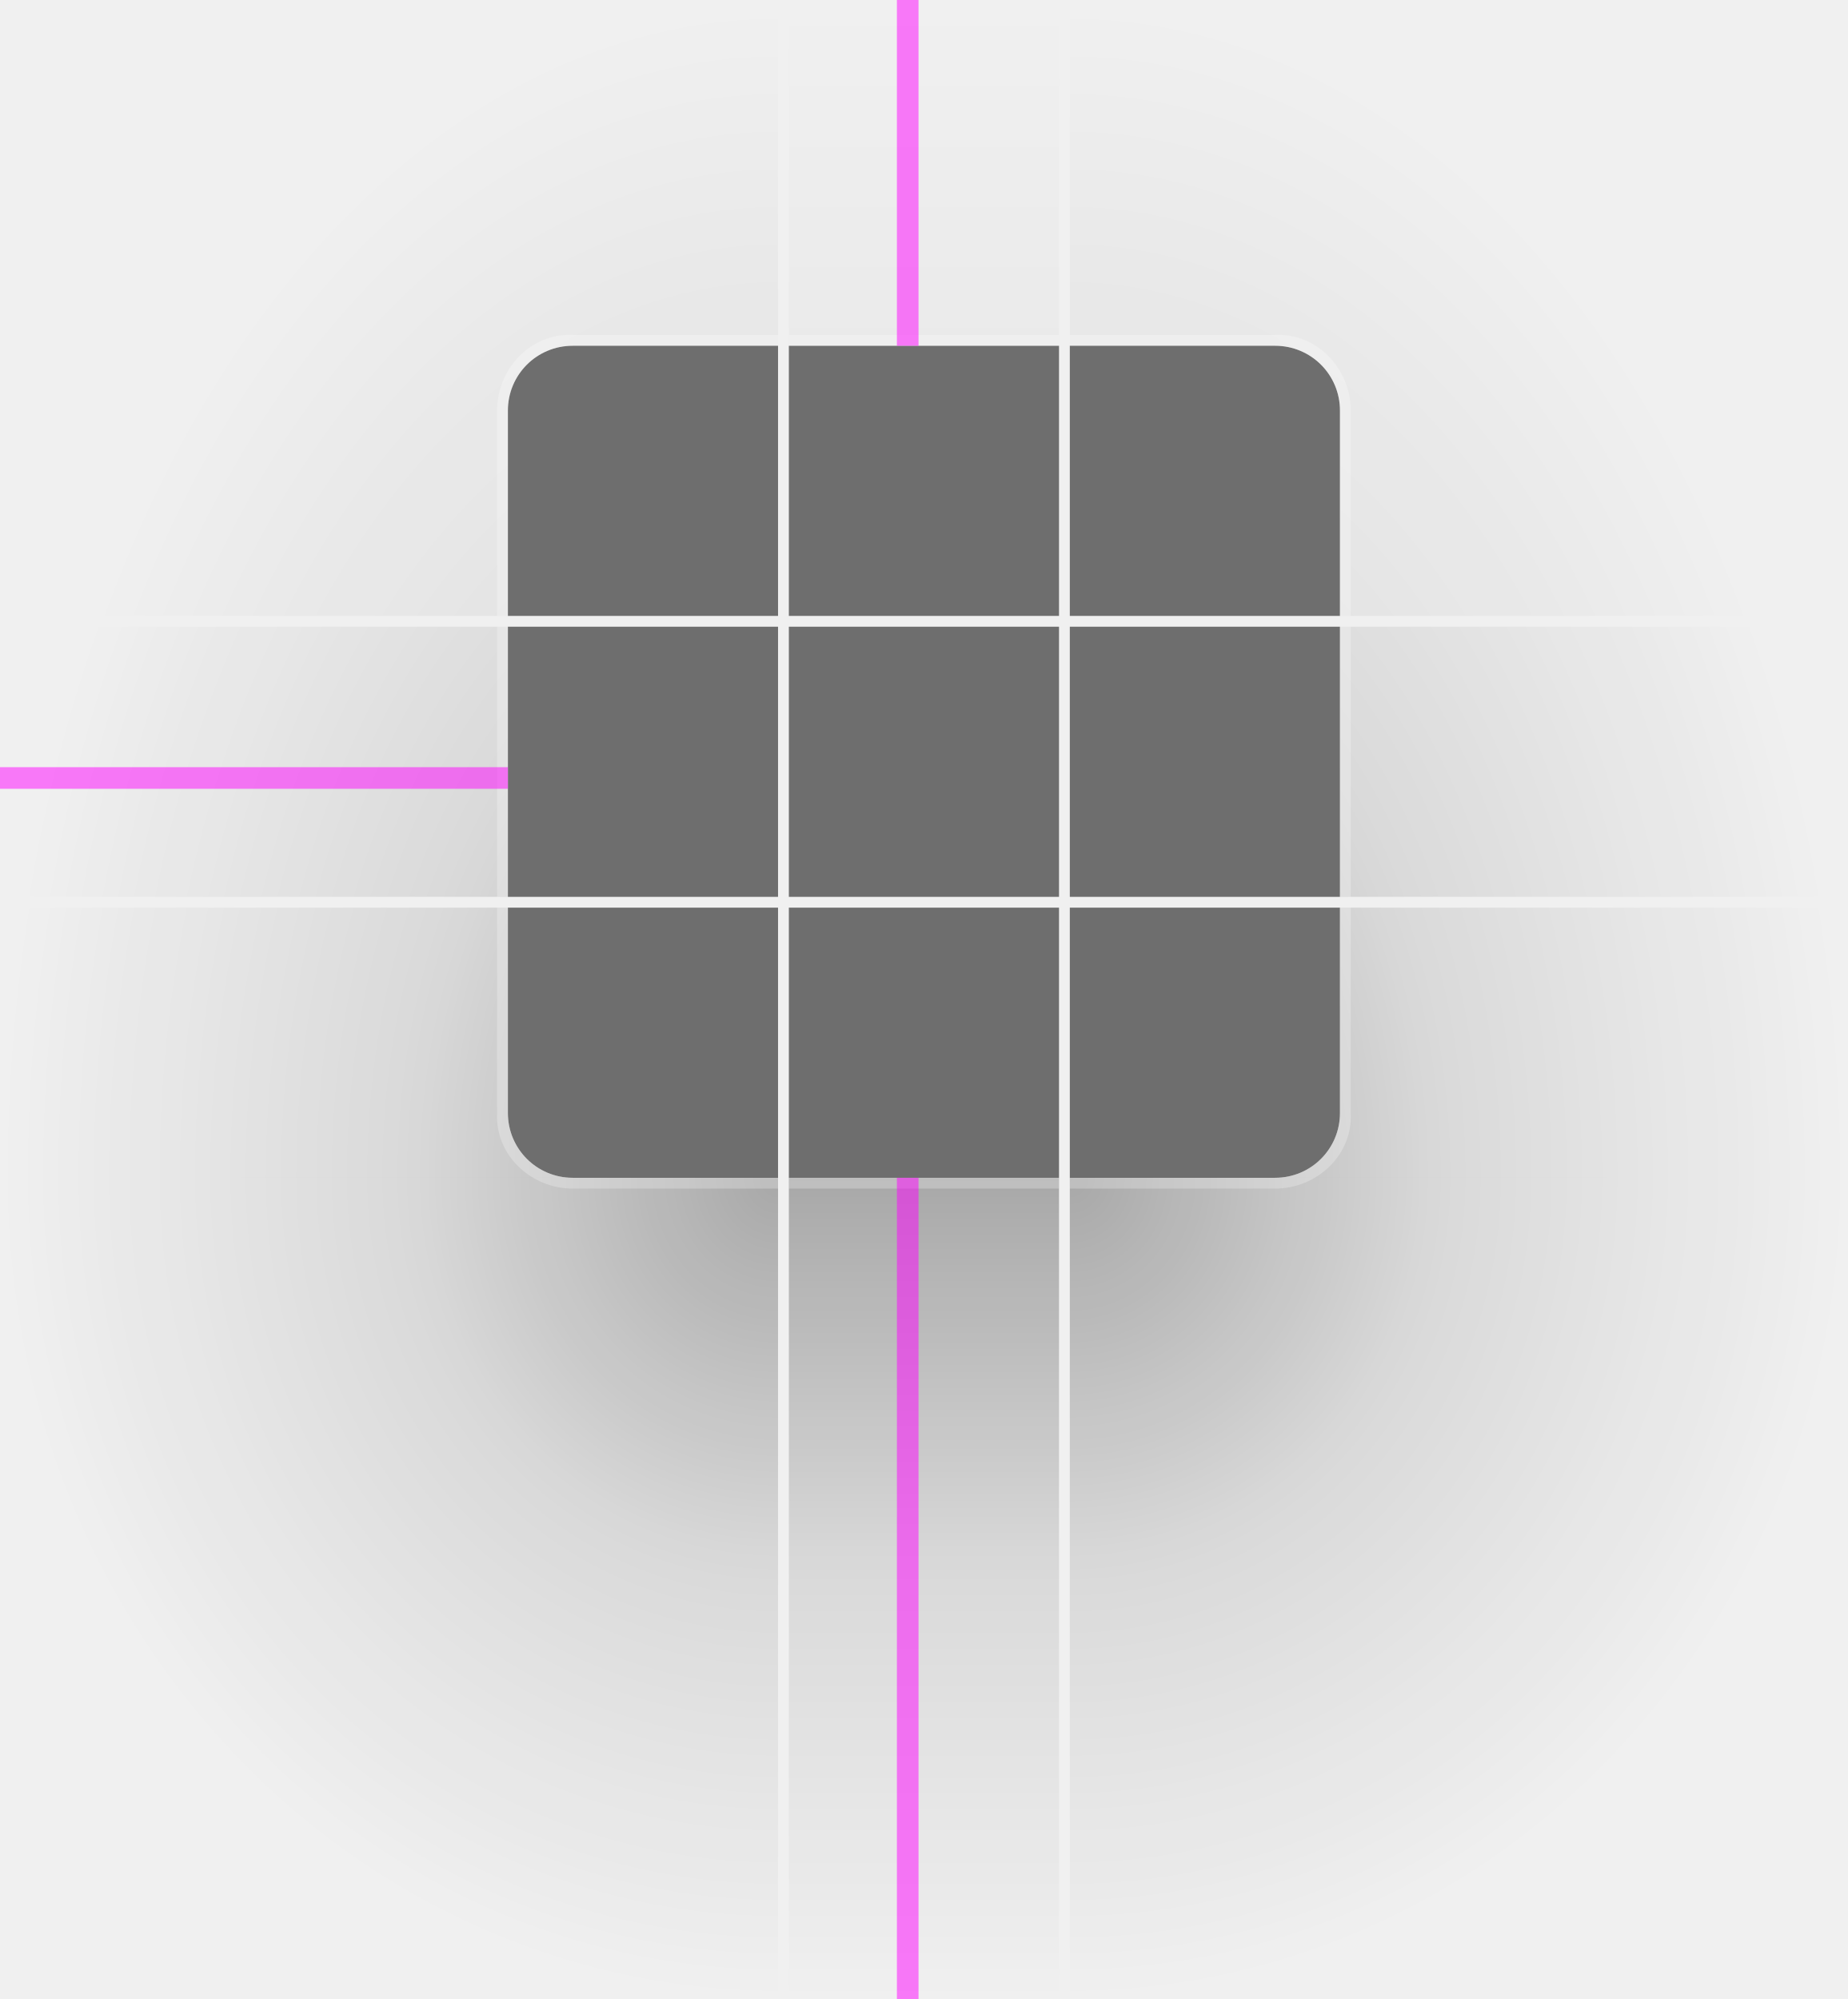
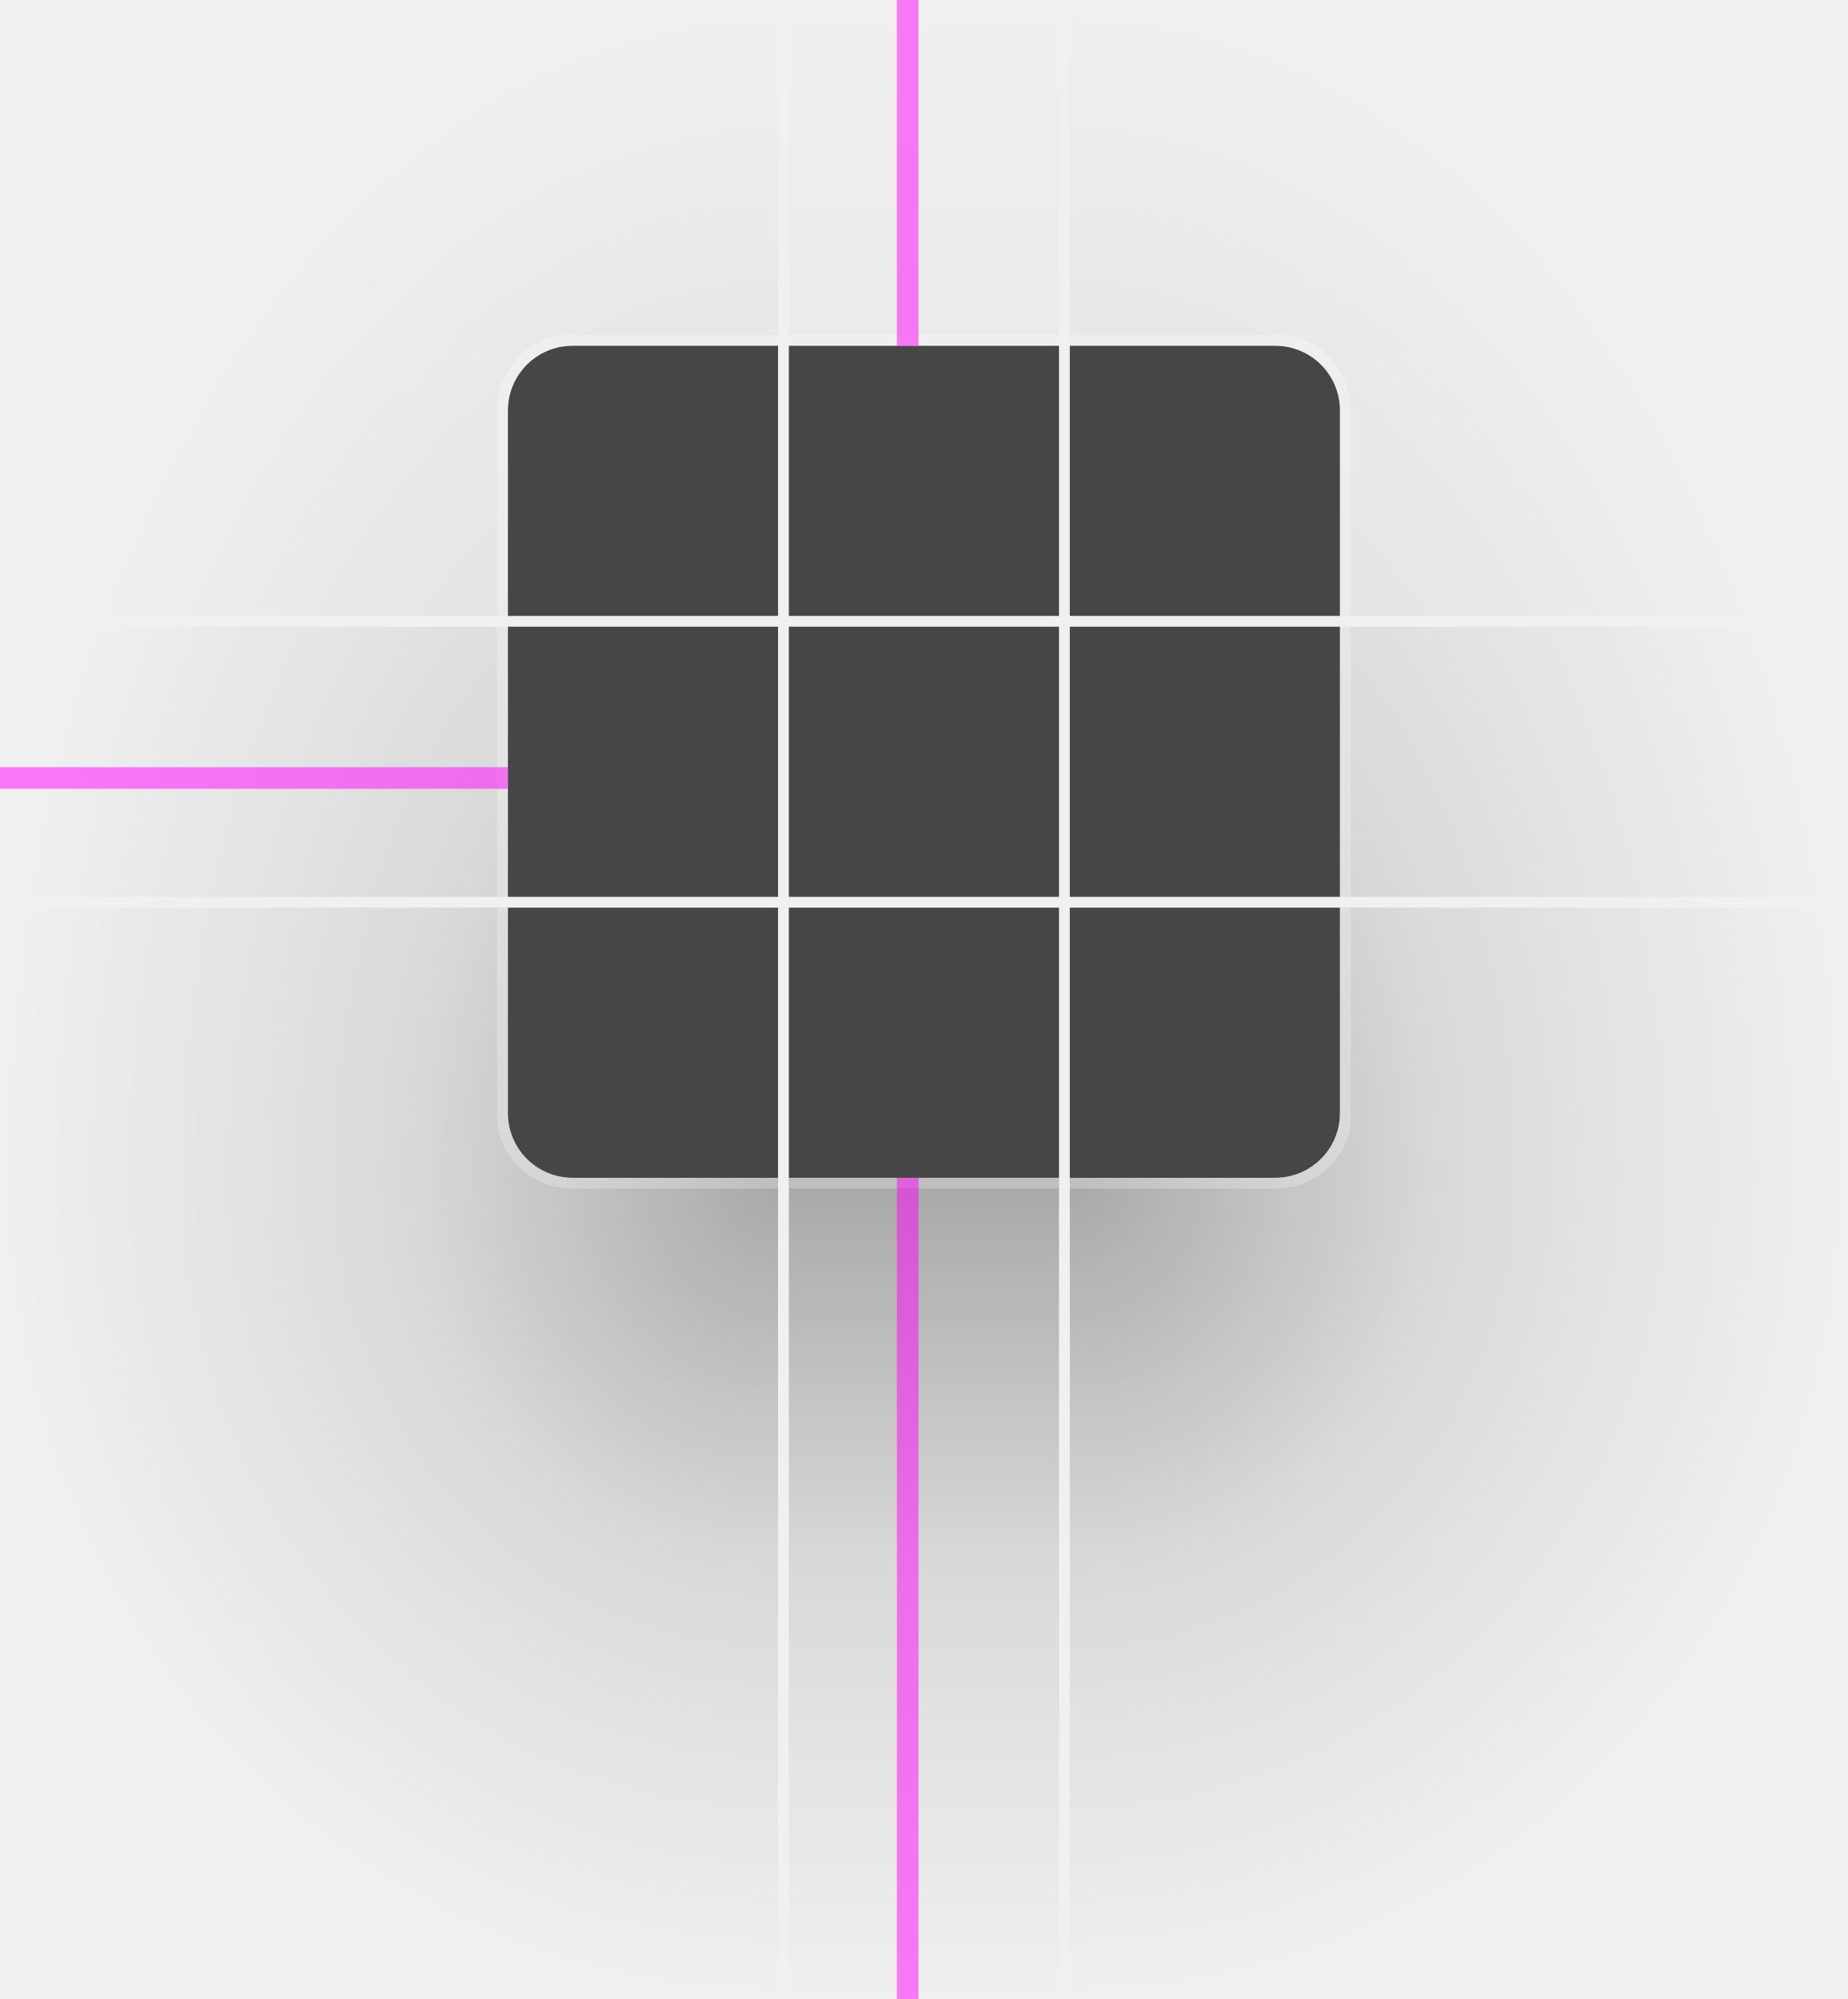
<svg xmlns="http://www.w3.org/2000/svg" xmlns:xlink="http://www.w3.org/1999/xlink" width="171" height="185" id="svg2" version="1.1">
  <defs id="defs4">
    <linearGradient id="linearGradient1060">
      <stop id="stop1056" offset="0" style="stop-color:#000000;stop-opacity:1" />
      <stop style="stop-color:#000000;stop-opacity:0.309" offset="0.487" id="stop1083" />
      <stop id="stop1058" offset="1" style="stop-color:#000000;stop-opacity:0" />
    </linearGradient>
    <linearGradient id="linearGradient1164">
      <stop style="stop-color:#000000;stop-opacity:0.18" offset="0" id="stop1158" />
      <stop style="stop-color:#000000;stop-opacity:0" offset="1" id="stop1162" />
    </linearGradient>
    <radialGradient r="6.218" fy="104.378" fx="74.083" cy="104.378" cx="74.083" gradientTransform="matrix(-1.4141583e-5,-17.20893,11.57983,-9.8158207e-6,-1028.679,1894.896)" gradientUnits="userSpaceOnUse" id="radialGradient1292-3-7-3-2" xlink:href="#linearGradient1060" />
    <radialGradient r="6.218" fy="104.378" fx="74.083" cy="104.378" cx="74.083" gradientTransform="matrix(-9.1772334e-7,12.22314,-11.57982,-3.8617832e-7,1028.68,-285.1689)" gradientUnits="userSpaceOnUse" id="radialGradient1288-6-9-4-0" xlink:href="#linearGradient1060" />
    <radialGradient xlink:href="#linearGradient1060" id="radialGradient1248-4-6" gradientUnits="userSpaceOnUse" gradientTransform="matrix(-4.1297171e-6,17.20891,-11.57983,-2.6580692e-6,1018.681,-1986.179)" cx="72.394" cy="104.378" fx="72.394" fy="104.378" r="6.218" />
    <radialGradient xlink:href="#linearGradient1060" id="radialGradient1296-7-66-1" gradientUnits="userSpaceOnUse" gradientTransform="matrix(-1.2067691e-5,-17.20891,11.57984,-7.7426556e-6,-1056.979,1912.666)" cx="69.015" cy="107.685" fx="69.015" fy="107.685" r="6.218" />
    <linearGradient xlink:href="#linearGradient1164" id="linearGradient1861" gradientUnits="userSpaceOnUse" gradientTransform="matrix(9.448818,0,0,3.779527,-470,-330.3622)" x1="73.025" y1="-84.667" x2="73.025" y2="-76.2" />
    <linearGradient xlink:href="#linearGradient1060" id="linearGradient1863" gradientUnits="userSpaceOnUse" gradientTransform="matrix(1.574803,0,0,3.779527,107.5,410.3622)" x1="59.531" y1="55.562" x2="59.531" y2="75.671" />
    <linearGradient id="linearGradient948">
      <stop id="stop944" stop-opacity=".65" offset="0" />
      <stop id="stop946" stop-opacity="0" offset="1" />
    </linearGradient>
    <radialGradient xlink:href="#linearGradient948" id="radialGradient1621" gradientUnits="userSpaceOnUse" gradientTransform="matrix(0,-1.408548,1.447022,0,-1275.106,1555.984)" cx="984" cy="905.36" fx="984" fy="905.36" r="8.5" />
    <radialGradient xlink:href="#linearGradient948" id="radialGradient1629" gradientUnits="userSpaceOnUse" gradientTransform="matrix(0,-1.408548,1.447022,0,-1275.106,1555.984)" cx="984" cy="905.36" fx="984" fy="905.36" r="8.5" />
    <radialGradient xlink:href="#linearGradient948" id="radialGradient1637" gradientUnits="userSpaceOnUse" gradientTransform="matrix(7.8051429e-6,-1.643834,1.447008,6.8705883e-6,-1275.102,1787.499)" cx="984" cy="905.36" fx="984" fy="905.36" r="8.5" />
    <radialGradient xlink:href="#linearGradient948" id="radialGradient1645" gradientUnits="userSpaceOnUse" gradientTransform="matrix(7.8051429e-6,-1.643834,1.447008,6.8705883e-6,-1275.102,1787.499)" cx="984" cy="905.36" fx="984" fy="905.36" r="8.5" />
    <linearGradient xlink:href="#linearGradient1164" id="linearGradient1216" gradientUnits="userSpaceOnUse" gradientTransform="matrix(9.448818,0,0,3.779527,-470,-330.3622)" x1="73.025" y1="-84.667" x2="73.025" y2="-76.2" />
    <radialGradient xlink:href="#linearGradient1060" id="radialGradient1218" gradientUnits="userSpaceOnUse" gradientTransform="matrix(-1.2067691e-5,-17.20891,11.57984,-7.7426556e-6,-1056.979,1912.666)" cx="69.015" cy="107.685" fx="69.015" fy="107.685" r="6.218" />
    <radialGradient xlink:href="#linearGradient1060" id="radialGradient1220" gradientUnits="userSpaceOnUse" gradientTransform="matrix(-4.1297171e-6,17.20891,-11.57983,-2.6580692e-6,1018.681,-1986.179)" cx="72.394" cy="104.378" fx="72.394" fy="104.378" r="6.218" />
    <linearGradient xlink:href="#linearGradient1060" id="linearGradient1222" gradientUnits="userSpaceOnUse" gradientTransform="matrix(1.574803,0,0,3.779527,107.5,410.3622)" x1="59.531" y1="55.562" x2="59.531" y2="75.671" />
    <radialGradient xlink:href="#linearGradient1060" id="radialGradient1224" gradientUnits="userSpaceOnUse" gradientTransform="matrix(-1.4141583e-5,-17.20893,11.57983,-9.8158207e-6,-1028.679,1894.896)" cx="74.083" cy="104.378" fx="74.083" fy="104.378" r="6.218" />
    <radialGradient xlink:href="#linearGradient1060" id="radialGradient1226" gradientUnits="userSpaceOnUse" gradientTransform="matrix(9.1772334e-7,12.22314,11.57982,-3.8617832e-7,-949.6803,-796.531)" cx="74.083" cy="104.378" fx="74.083" fy="104.378" r="6.218" />
    <radialGradient xlink:href="#linearGradient1060" id="radialGradient2479" gradientUnits="userSpaceOnUse" gradientTransform="matrix(-1.4141583e-5,-17.20893,11.57983,-9.8158207e-6,-1028.679,1894.896)" cx="74.083" cy="104.378" fx="74.083" fy="104.378" r="6.218" />
    <radialGradient xlink:href="#linearGradient1060" id="radialGradient2481" gradientUnits="userSpaceOnUse" gradientTransform="matrix(9.1772334e-7,12.22314,11.57982,-3.8617832e-7,-949.6803,-796.531)" cx="74.083" cy="104.378" fx="74.083" fy="104.378" r="6.218" />
    <radialGradient xlink:href="#linearGradient1060" id="radialGradient1187" gradientUnits="userSpaceOnUse" gradientTransform="matrix(-1.2067691e-5,-17.20891,11.57984,-7.7426556e-6,-1056.979,1912.666)" cx="69.015" cy="107.685" fx="69.015" fy="107.685" r="6.218" />
    <radialGradient xlink:href="#linearGradient1060" id="radialGradient1277" gradientUnits="userSpaceOnUse" gradientTransform="matrix(-4.1297171e-6,17.20891,-11.57983,-2.6580692e-6,1018.681,-1986.179)" cx="72.394" cy="104.378" fx="72.394" fy="104.378" r="6.218" />
  </defs>
  <g id="g5090" transform="translate(207,-316.3622)">
    <use height="1052" width="744" transform="matrix(-1,0,0,1,-243,2.62e-6)" id="decoration-topright" xlink:href="#decoration-topleft" y="0" x="0" />
    <use height="1052" width="744" transform="matrix(-1,0,0,1,-243,1.86e-6)" id="decoration-bottomright" xlink:href="#decoration-bottomleft" y="0" x="0" />
    <use height="1052" width="744" transform="matrix(-1,0,0,1,-243,-7.6281248e-7)" id="decoration-right" xlink:href="#decoration-left" y="0" x="0" />
    <g transform="translate(-315,-195)" id="decoration-bottomleft">
      <path d="m 108,595 v 25 h 53 c -3.324,0 -6,-2.676 -6,-6 v -19 z" style="opacity:0.3;fill:url(#radialGradient1292-3-7-3-2);fill-opacity:1;stroke-width:1.256;stroke-linejoin:round" id="rect1290-3-2-0-9" transform="translate(0,0.3621826)" />
-       <path d="m 180,620.362 h -19 c -3.324,0 -6,-2.676 -6,-6 v -19 h 25 z" style="opacity:0.65;fill:#282828;fill-opacity:1;stroke:none;stroke-width:3.333;stroke-linejoin:round;stroke-miterlimit:4;stroke-dasharray:none;stroke-opacity:1" id="rect1037-1-0-5-0-7-0" />
+       <path d="m 180,620.362 h -19 c -3.324,0 -6,-2.676 -6,-6 v -19 h 25 z" style="opacity:0.85;fill:#282828;fill-opacity:1;stroke:none;stroke-width:3.333;stroke-linejoin:round;stroke-miterlimit:4;stroke-dasharray:none;stroke-opacity:1" id="rect1037-1-0-5-0-7-0" />
      <rect style="opacity:0.3;fill:url(#radialGradient1288-6-9-4-0);fill-opacity:1;stroke-width:1.141;stroke-linejoin:round" id="rect1286-2-3-8-9" width="72" height="76" x="-180" y="620.362" transform="scale(-1,1)" />
      <path id="path1952" style="opacity:0.25;fill:#ffffff;fill-opacity:1;stroke:none;stroke-width:3.333;stroke-linejoin:round;stroke-miterlimit:4;stroke-dasharray:none;stroke-opacity:1" d="m -161,400 v 19 c -0.204,3.873 3.122,7 7,7 h 19 v -1 h -19 c -3.324,0 -6,-2.676 -6,-6 v -19 z" transform="translate(315,195.3622)" />
    </g>
    <g transform="translate(-329,-195)" id="decoration-bottom">
-       <rect y="595.362" x="195" height="25" width="25" id="rect1037-1-0-5-0-6-3-7" style="opacity:0.65;fill:#282828;fill-opacity:1;stroke:none;stroke-width:3.333;stroke-linejoin:round;stroke-miterlimit:4;stroke-dasharray:none;stroke-opacity:1" />
+       <rect y="595.362" x="195" height="25" width="25" id="rect1037-1-0-5-0-6-3-7" style="opacity:0.85;fill:#282828;fill-opacity:1;stroke:none;stroke-width:3.333;stroke-linejoin:round;stroke-miterlimit:4;stroke-dasharray:none;stroke-opacity:1" />
      <rect style="opacity:0.3;fill:url(#linearGradient1863);fill-opacity:1;stroke-width:0.673;stroke-linejoin:round" id="rect1054-7-2-6-7-1-7" width="25" height="76" x="195" y="620.362" />
      <rect style="opacity:0.25;fill:#ffffff;fill-opacity:1;stroke:none;stroke-width:0.667;stroke-linejoin:round;stroke-miterlimit:4;stroke-dasharray:none;stroke-opacity:1" id="rect1950" width="25" height="1" x="195" y="620.362" />
    </g>
    <g id="decoration-left" transform="translate(-325,-316)">
      <rect transform="scale(-1)" style="opacity:0.3;fill:url(#radialGradient1248-4-6);fill-opacity:1;stroke-width:1.256;stroke-linejoin:round" id="rect1246-68-1" width="47" height="25" x="-165" y="-715.362" />
-       <rect y="690.362" x="165" height="25" width="25" id="rect1037-1-0-5-0-8-92-5" style="opacity:0.65;fill:#282828;fill-opacity:1;stroke:none;stroke-width:3.333;stroke-linejoin:round;stroke-miterlimit:4;stroke-dasharray:none;stroke-opacity:1" />
+       <rect y="690.362" x="165" height="25" width="25" id="rect1037-1-0-5-0-8-92-5" style="opacity:0.85;fill:#282828;fill-opacity:1;stroke:none;stroke-width:3.333;stroke-linejoin:round;stroke-miterlimit:4;stroke-dasharray:none;stroke-opacity:1" />
      <rect style="opacity:0.25;fill:#ffffff;fill-opacity:1;stroke:none;stroke-width:0.667;stroke-linejoin:round;stroke-miterlimit:4;stroke-dasharray:none;stroke-opacity:1" id="rect1948" width="1" height="25" x="164" y="690.362" />
    </g>
    <g id="decoration-topleft" transform="translate(-325,-302)">
      <path d="m 118,618 v 57 h 47 v -19 c 0,-3.324 2.676,-6 6,-6 h 19 v -32 z" style="opacity:0.2;fill:url(#radialGradient1296-7-66-1);fill-opacity:1;stroke-width:1.015;stroke-linejoin:round" id="rect1294-2-0-7" transform="translate(0,0.3621826)" />
-       <path d="m 171,650.362 h 19 v 25 h -25 v -19 c 0,-3.324 2.676,-6 6,-6 z" style="opacity:0.65;fill:#282828;fill-opacity:1;stroke:none;stroke-width:3.333;stroke-linejoin:round;stroke-miterlimit:4;stroke-dasharray:none;stroke-opacity:1" id="rect1037-1-0-5-0-8-9-4-7" />
+       <path d="m 171,650.362 h 19 v 25 h -25 v -19 c 0,-3.324 2.676,-6 6,-6 z" style="opacity:0.85;fill:#282828;fill-opacity:1;stroke:none;stroke-width:3.333;stroke-linejoin:round;stroke-miterlimit:4;stroke-dasharray:none;stroke-opacity:1" id="rect1037-1-0-5-0-8-9-4-7" />
      <path d="m 190,649.362 h -19 c -3.873,-0.204 -7,3.122 -7,7 v 19 h 1 v -19 c 0,-3.324 2.676,-6 6,-6 h 19 z" style="opacity:0.25;fill:#ffffff;fill-opacity:1;stroke:none;stroke-width:3.333;stroke-linejoin:round;stroke-miterlimit:4;stroke-dasharray:none;stroke-opacity:1" id="path1952-1" />
    </g>
    <g id="decoration-top" transform="translate(-339,-302)">
-       <rect y="650.362" x="205" height="25" width="25" id="rect1037-1-0-5-0-8-9-0-7-7" style="opacity:0.65;fill:#282828;fill-opacity:1;stroke:none;stroke-width:3.333;stroke-linejoin:round;stroke-miterlimit:4;stroke-dasharray:none;stroke-opacity:1" />
+       <rect y="650.362" x="205" height="25" width="25" id="rect1037-1-0-5-0-8-9-0-7-7" style="opacity:0.85;fill:#282828;fill-opacity:1;stroke:none;stroke-width:3.333;stroke-linejoin:round;stroke-miterlimit:4;stroke-dasharray:none;stroke-opacity:1" />
      <rect transform="scale(1,-1)" style="opacity:0.125;fill:url(#linearGradient1861);fill-opacity:1;stroke-width:0.436;stroke-linejoin:round" id="rect1150-2-0-2-3" width="25" height="32" x="205" y="-650.362" />
      <rect y="-650.362" x="205" height="1" width="25" id="rect1931" style="opacity:0.25;fill:#ffffff;fill-opacity:1;stroke-width:0.436;stroke-linejoin:round" transform="scale(1,-1)" />
    </g>
-     <rect style="opacity:0.65;fill:#282828;fill-opacity:1;stroke:none;stroke-width:3.333;stroke-linejoin:round;stroke-miterlimit:4;stroke-dasharray:none;stroke-opacity:1" id="decoration-center" width="25" height="25" x="-134" y="374.362" />
+     <rect style="opacity:0.85;fill:#282828;fill-opacity:1;stroke:none;stroke-width:3.333;stroke-linejoin:round;stroke-miterlimit:4;stroke-dasharray:none;stroke-opacity:1" id="decoration-center" width="25" height="25" x="-134" y="374.362" />
    <rect rx="0" ry="0" y="316.362" x="-124" height="32" width="2" id="rect2840-4-5" style="opacity:0.5;fill:#ff00ff;fill-opacity:1;stroke-width:1.333" />
    <rect transform="rotate(-90)" rx="0" ry="0" y="-207" x="-389.362" height="47" width="2" id="rect2840-4-1-6" style="opacity:0.5;fill:#ff00ff;fill-opacity:1;stroke-width:1.616" />
    <rect transform="scale(-1)" rx="0" ry="0" y="-501.362" x="122" height="76" width="2" id="rect2840-4-1-0-3" style="opacity:0.5;fill:#ff00ff;fill-opacity:1;stroke-width:2.055" />
    <rect style="opacity:0.5;fill:#ff00ff;fill-opacity:1;stroke-width:1.667" id="hint-stretch-borders" width="10" height="10" x="208" y="-315.362" ry="0" rx="0" transform="scale(-1)" />
    <g transform="translate(-128,-195)" id="decoration-inactive-bottomleft">
      <path d="m 108,595 v 25 h 53 c -3.324,0 -6,-2.676 -6,-6 v -19 z" style="opacity:0.1;fill:url(#radialGradient1224);fill-opacity:1;stroke-width:1.256;stroke-linejoin:round" id="path1166" transform="translate(0,0.3621826)" />
-       <path d="m 180,620.362 h -19 c -3.324,0 -6,-2.676 -6,-6 v -19 h 25 z" style="opacity:0.65;fill:#282828;fill-opacity:1;stroke:none;stroke-width:3.333;stroke-linejoin:round;stroke-miterlimit:4;stroke-dasharray:none;stroke-opacity:1" id="path1168" />
+       <path d="m 180,620.362 h -19 c -3.324,0 -6,-2.676 -6,-6 v -19 h 25 z" style="opacity:0.85;fill:#282828;fill-opacity:1;stroke:none;stroke-width:3.333;stroke-linejoin:round;stroke-miterlimit:4;stroke-dasharray:none;stroke-opacity:1" id="path1168" />
      <path id="rect1170" style="opacity:0.1;fill:url(#radialGradient1226);fill-opacity:1;stroke-width:1.141;stroke-linejoin:round" d="M 187 109 L 187 185 L 259 185 L 259 109 L 187 109 z " transform="translate(-79.00003,511.3622)" />
      <path id="path1172" style="opacity:0.15;fill:#ffffff;fill-opacity:1;stroke:none;stroke-width:3.333;stroke-linejoin:round;stroke-miterlimit:4;stroke-dasharray:none;stroke-opacity:1" d="m -161,400 v 19 c -0.204,3.873 3.122,7 7,7 h 19 v -1 h -19 c -3.324,0 -6,-2.676 -6,-6 v -19 z" transform="translate(315,195.3622)" />
    </g>
    <g transform="translate(-142,-195)" id="decoration-inactive-bottom">
-       <rect y="595.362" x="195" height="25" width="25" id="rect1176" style="opacity:0.65;fill:#282828;fill-opacity:1;stroke:none;stroke-width:3.333;stroke-linejoin:round;stroke-miterlimit:4;stroke-dasharray:none;stroke-opacity:1" />
+       <rect y="595.362" x="195" height="25" width="25" id="rect1176" style="opacity:0.85;fill:#282828;fill-opacity:1;stroke:none;stroke-width:3.333;stroke-linejoin:round;stroke-miterlimit:4;stroke-dasharray:none;stroke-opacity:1" />
      <rect style="opacity:0.1;fill:url(#linearGradient1222);fill-opacity:1;stroke-width:0.673;stroke-linejoin:round" id="rect1178" width="25" height="76" x="195" y="620.362" />
      <rect style="opacity:0.15;fill:#ffffff;fill-opacity:1;stroke:none;stroke-width:0.667;stroke-linejoin:round;stroke-miterlimit:4;stroke-dasharray:none;stroke-opacity:1" id="rect1180" width="25" height="1" x="195" y="620.362" />
    </g>
    <g id="decoration-inactive-left" transform="translate(-138,-316)">
      <rect transform="scale(-1)" style="opacity:0.1;fill:url(#radialGradient1220);fill-opacity:1;stroke-width:1.256;stroke-linejoin:round" id="rect1184" width="47" height="25" x="-165" y="-715.362" />
-       <rect y="690.362" x="165" height="25" width="25" id="rect1186" style="opacity:0.65;fill:#282828;fill-opacity:1;stroke:none;stroke-width:3.333;stroke-linejoin:round;stroke-miterlimit:4;stroke-dasharray:none;stroke-opacity:1" />
+       <rect y="690.362" x="165" height="25" width="25" id="rect1186" style="opacity:0.85;fill:#282828;fill-opacity:1;stroke:none;stroke-width:3.333;stroke-linejoin:round;stroke-miterlimit:4;stroke-dasharray:none;stroke-opacity:1" />
      <rect style="opacity:0.15;fill:#ffffff;fill-opacity:1;stroke:none;stroke-width:0.667;stroke-linejoin:round;stroke-miterlimit:4;stroke-dasharray:none;stroke-opacity:1" id="rect1188" width="1" height="25" x="164" y="690.362" />
    </g>
    <g id="decoration-inactive-topleft" transform="translate(-138,-302)">
      <path d="m 118,618 v 57 h 47 v -19 c 0,-3.324 2.676,-6 6,-6 h 19 v -32 z" style="opacity:0.1;fill:url(#radialGradient1218);fill-opacity:1;stroke-width:1.015;stroke-linejoin:round" id="path1192" transform="translate(0,0.3621826)" />
-       <path d="m 171,650.362 h 19 v 25 h -25 v -19 c 0,-3.324 2.676,-6 6,-6 z" style="opacity:0.65;fill:#282828;fill-opacity:1;stroke:none;stroke-width:3.333;stroke-linejoin:round;stroke-miterlimit:4;stroke-dasharray:none;stroke-opacity:1" id="path1194" />
+       <path d="m 171,650.362 h 19 v 25 h -25 v -19 c 0,-3.324 2.676,-6 6,-6 z" style="opacity:0.85;fill:#282828;fill-opacity:1;stroke:none;stroke-width:3.333;stroke-linejoin:round;stroke-miterlimit:4;stroke-dasharray:none;stroke-opacity:1" id="path1194" />
      <path d="m 190,649.362 h -19 c -3.873,-0.204 -7,3.122 -7,7 v 19 h 1 v -19 c 0,-3.324 2.676,-6 6,-6 h 19 z" style="opacity:0.15;fill:#ffffff;fill-opacity:1;stroke:none;stroke-width:3.333;stroke-linejoin:round;stroke-miterlimit:4;stroke-dasharray:none;stroke-opacity:1" id="path1196" />
    </g>
    <g id="decoration-inactive-top" transform="translate(-152,-302)">
-       <rect y="650.362" x="205" height="25" width="25" id="rect1200" style="opacity:0.65;fill:#282828;fill-opacity:1;stroke:none;stroke-width:3.333;stroke-linejoin:round;stroke-miterlimit:4;stroke-dasharray:none;stroke-opacity:1" />
+       <rect y="650.362" x="205" height="25" width="25" id="rect1200" style="opacity:0.85;fill:#282828;fill-opacity:1;stroke:none;stroke-width:3.333;stroke-linejoin:round;stroke-miterlimit:4;stroke-dasharray:none;stroke-opacity:1" />
      <rect transform="scale(1,-1)" style="opacity:0.125;fill:url(#linearGradient1216);fill-opacity:1;stroke-width:0.436;stroke-linejoin:round" id="rect1202" width="25" height="32" x="205" y="-650.362" />
      <rect y="-650.362" x="205" height="1" width="25" id="rect1204" style="opacity:0.15;fill:#ffffff;fill-opacity:1;stroke-width:0.436;stroke-linejoin:round" transform="scale(1,-1)" />
    </g>
-     <rect style="opacity:0.65;fill:#282828;fill-opacity:1;stroke:none;stroke-width:3.333;stroke-linejoin:round;stroke-miterlimit:4;stroke-dasharray:none;stroke-opacity:1" id="decoration-inactive-center" width="25" height="25" x="53" y="374.362" />
+     <rect style="opacity:0.85;fill:#282828;fill-opacity:1;stroke:none;stroke-width:3.333;stroke-linejoin:round;stroke-miterlimit:4;stroke-dasharray:none;stroke-opacity:1" id="decoration-inactive-center" width="25" height="25" x="53" y="374.362" />
    <rect rx="0" ry="0" y="316.362" x="63" height="32" width="2" id="rect1210" style="opacity:0.5;fill:#ff00ff;fill-opacity:1;stroke-width:1.333" />
    <rect transform="rotate(-90)" rx="0" ry="0" y="-20" x="-389.362" height="47" width="2" id="rect1212" style="opacity:0.5;fill:#ff00ff;fill-opacity:1;stroke-width:1.616" />
    <rect transform="scale(-1)" rx="0" ry="0" y="-501.362" x="-65" height="76" width="2" id="rect1214" style="opacity:0.5;fill:#ff00ff;fill-opacity:1;stroke-width:2.055" />
    <g transform="matrix(-1,0,0,1,259,-195)" id="decoration-inactive-bottomright">
      <path d="m 108,595 v 25 h 53 c -3.324,0 -6,-2.676 -6,-6 v -19 z" style="opacity:0.1;fill:url(#radialGradient2479);fill-opacity:1;stroke-width:1.256;stroke-linejoin:round" id="path2469" transform="translate(0,0.3621826)" />
-       <path d="m 180,620.362 h -19 c -3.324,0 -6,-2.676 -6,-6 v -19 h 25 z" style="opacity:0.65;fill:#282828;fill-opacity:1;stroke:none;stroke-width:3.333;stroke-linejoin:round;stroke-miterlimit:4;stroke-dasharray:none;stroke-opacity:1" id="path2471" />
+       <path d="m 180,620.362 h -19 c -3.324,0 -6,-2.676 -6,-6 v -19 h 25 z" style="opacity:0.85;fill:#282828;fill-opacity:1;stroke:none;stroke-width:3.333;stroke-linejoin:round;stroke-miterlimit:4;stroke-dasharray:none;stroke-opacity:1" id="path2471" />
      <path id="path2473" style="opacity:0.1;fill:url(#radialGradient2481);fill-opacity:1;stroke-width:1.141;stroke-linejoin:round" d="m 187,109 v 76 h 72 v -76 z" transform="translate(-79.00003,511.3622)" />
      <path id="path2475" style="opacity:0.15;fill:#ffffff;fill-opacity:1;stroke:none;stroke-width:3.333;stroke-linejoin:round;stroke-miterlimit:4;stroke-dasharray:none;stroke-opacity:1" d="m -161,400 v 19 c -0.204,3.873 3.122,7 7,7 h 19 v -1 h -19 c -3.324,0 -6,-2.676 -6,-6 v -19 z" transform="translate(315,195.3622)" />
    </g>
    <g id="decoration-inactive-topright" transform="matrix(-1,0,0,1,269,-302)">
      <path d="m 118,618 v 57 h 47 v -19 c 0,-3.324 2.676,-6 6,-6 h 19 v -32 z" style="opacity:0.1;fill:url(#radialGradient1187);fill-opacity:1;stroke-width:1.015;stroke-linejoin:round" id="path1179" transform="translate(0,0.3621826)" />
-       <path d="m 171,650.362 h 19 v 25 h -25 v -19 c 0,-3.324 2.676,-6 6,-6 z" style="opacity:0.65;fill:#282828;fill-opacity:1;stroke:none;stroke-width:3.333;stroke-linejoin:round;stroke-miterlimit:4;stroke-dasharray:none;stroke-opacity:1" id="path1181" />
+       <path d="m 171,650.362 h 19 v 25 h -25 v -19 c 0,-3.324 2.676,-6 6,-6 z" style="opacity:0.85;fill:#282828;fill-opacity:1;stroke:none;stroke-width:3.333;stroke-linejoin:round;stroke-miterlimit:4;stroke-dasharray:none;stroke-opacity:1" id="path1181" />
      <path d="m 190,649.362 h -19 c -3.873,-0.204 -7,3.122 -7,7 v 19 h 1 v -19 c 0,-3.324 2.676,-6 6,-6 h 19 z" style="opacity:0.15;fill:#ffffff;fill-opacity:1;stroke:none;stroke-width:3.333;stroke-linejoin:round;stroke-miterlimit:4;stroke-dasharray:none;stroke-opacity:1" id="path1183" />
    </g>
    <g id="decoration-inactive-right" transform="matrix(-1,0,0,1,269,-316)">
      <rect transform="scale(-1)" style="opacity:0.1;fill:url(#radialGradient1277);fill-opacity:1;stroke-width:1.256;stroke-linejoin:round" id="rect1269" width="47" height="25" x="-165" y="-715.362" />
-       <rect y="690.362" x="165" height="25" width="25" id="rect1271" style="opacity:0.65;fill:#282828;fill-opacity:1;stroke:none;stroke-width:3.333;stroke-linejoin:round;stroke-miterlimit:4;stroke-dasharray:none;stroke-opacity:1" />
+       <rect y="690.362" x="165" height="25" width="25" id="rect1271" style="opacity:0.85;fill:#282828;fill-opacity:1;stroke:none;stroke-width:3.333;stroke-linejoin:round;stroke-miterlimit:4;stroke-dasharray:none;stroke-opacity:1" />
      <rect style="opacity:0.15;fill:#ffffff;fill-opacity:1;stroke:none;stroke-width:0.667;stroke-linejoin:round;stroke-miterlimit:4;stroke-dasharray:none;stroke-opacity:1" id="rect1273" width="1" height="25" x="164" y="690.362" />
    </g>
  </g>
</svg>
